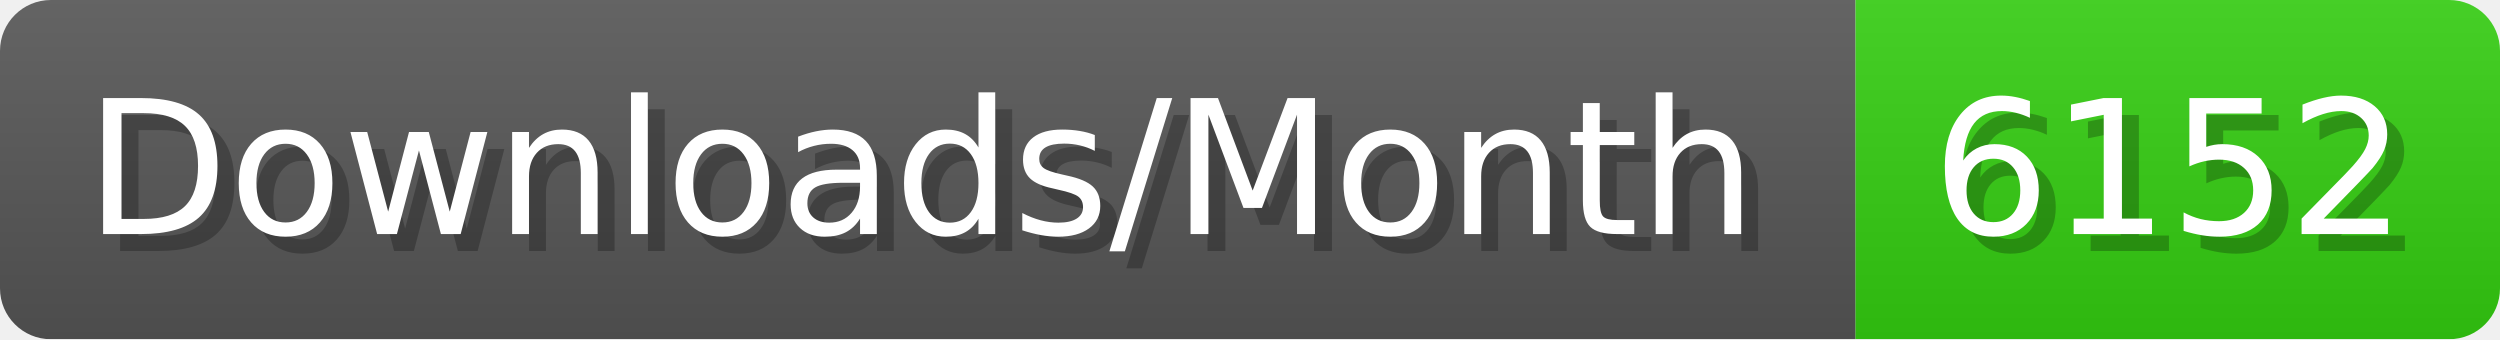
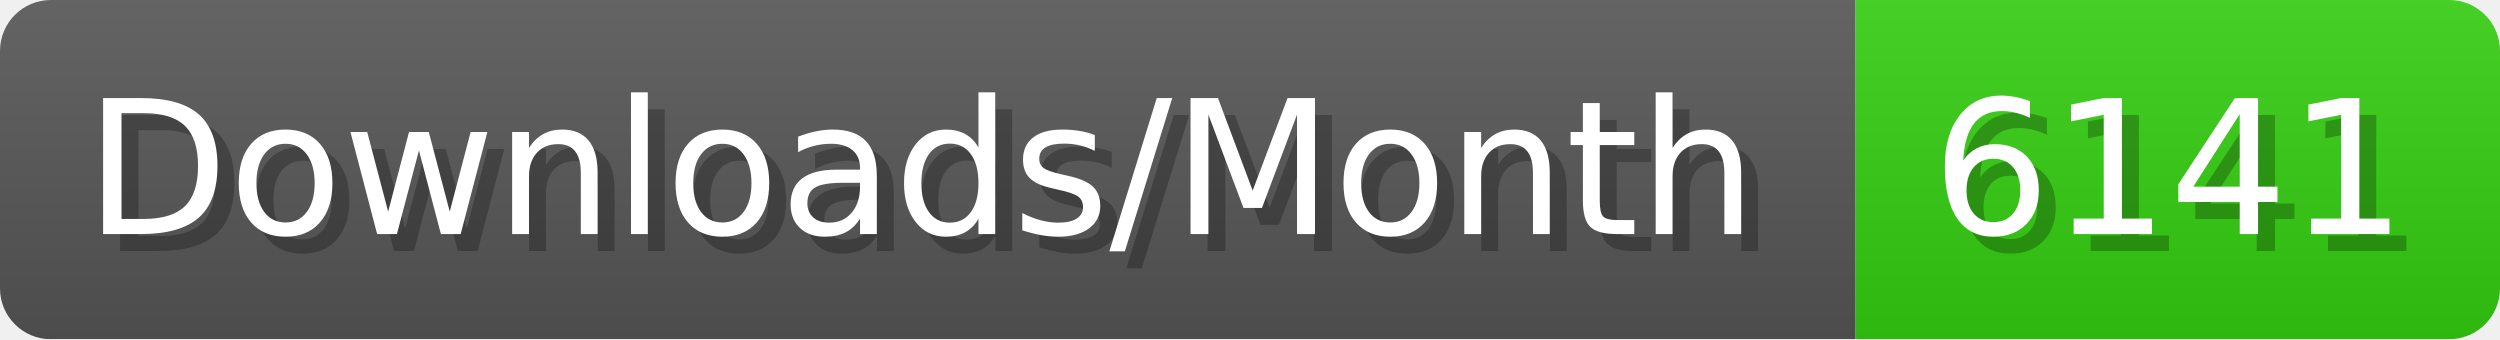
- <svg xmlns="http://www.w3.org/2000/svg" width="147.4" height="20" viewBox="0 0 1474 200" role="img" aria-label="Downloads/Month: 6152">
+ <svg xmlns="http://www.w3.org/2000/svg" width="147.4" height="20" viewBox="0 0 1474 200" role="img" aria-label="Downloads/Month: 6141">
  <linearGradient id="YlXUI" x2="0" y2="100%">
    <stop offset="0" stop-opacity=".1" stop-color="#EEE" />
    <stop offset="1" stop-opacity=".1" />
  </linearGradient>
  <mask id="JHhop">
    <rect width="1474" height="200" rx="30" fill="#FFF" />
  </mask>
  <g mask="url(#JHhop)">
    <rect width="1094" height="200" fill="#555" />
    <rect width="380" height="200" fill="#3C1" x="1094" />
    <rect width="1474" height="200" fill="url(#YlXUI)" />
  </g>
  <g aria-hidden="true" fill="#fff" text-anchor="start" font-family="Verdana,DejaVu Sans,sans-serif" font-size="110">
    <text x="60" y="148" textLength="994" fill="#000" opacity="0.25">Downloads/Month</text>
    <text x="50" y="138" textLength="994">Downloads/Month</text>
-     <text x="1149" y="148" textLength="280" fill="#000" opacity="0.25">6152</text>
-     <text x="1139" y="138" textLength="280">6152</text>
+     <text x="1149" y="148" textLength="280" fill="#000" opacity="0.25">6141</text>
+     <text x="1139" y="138" textLength="280">6141</text>
  </g>
</svg>
